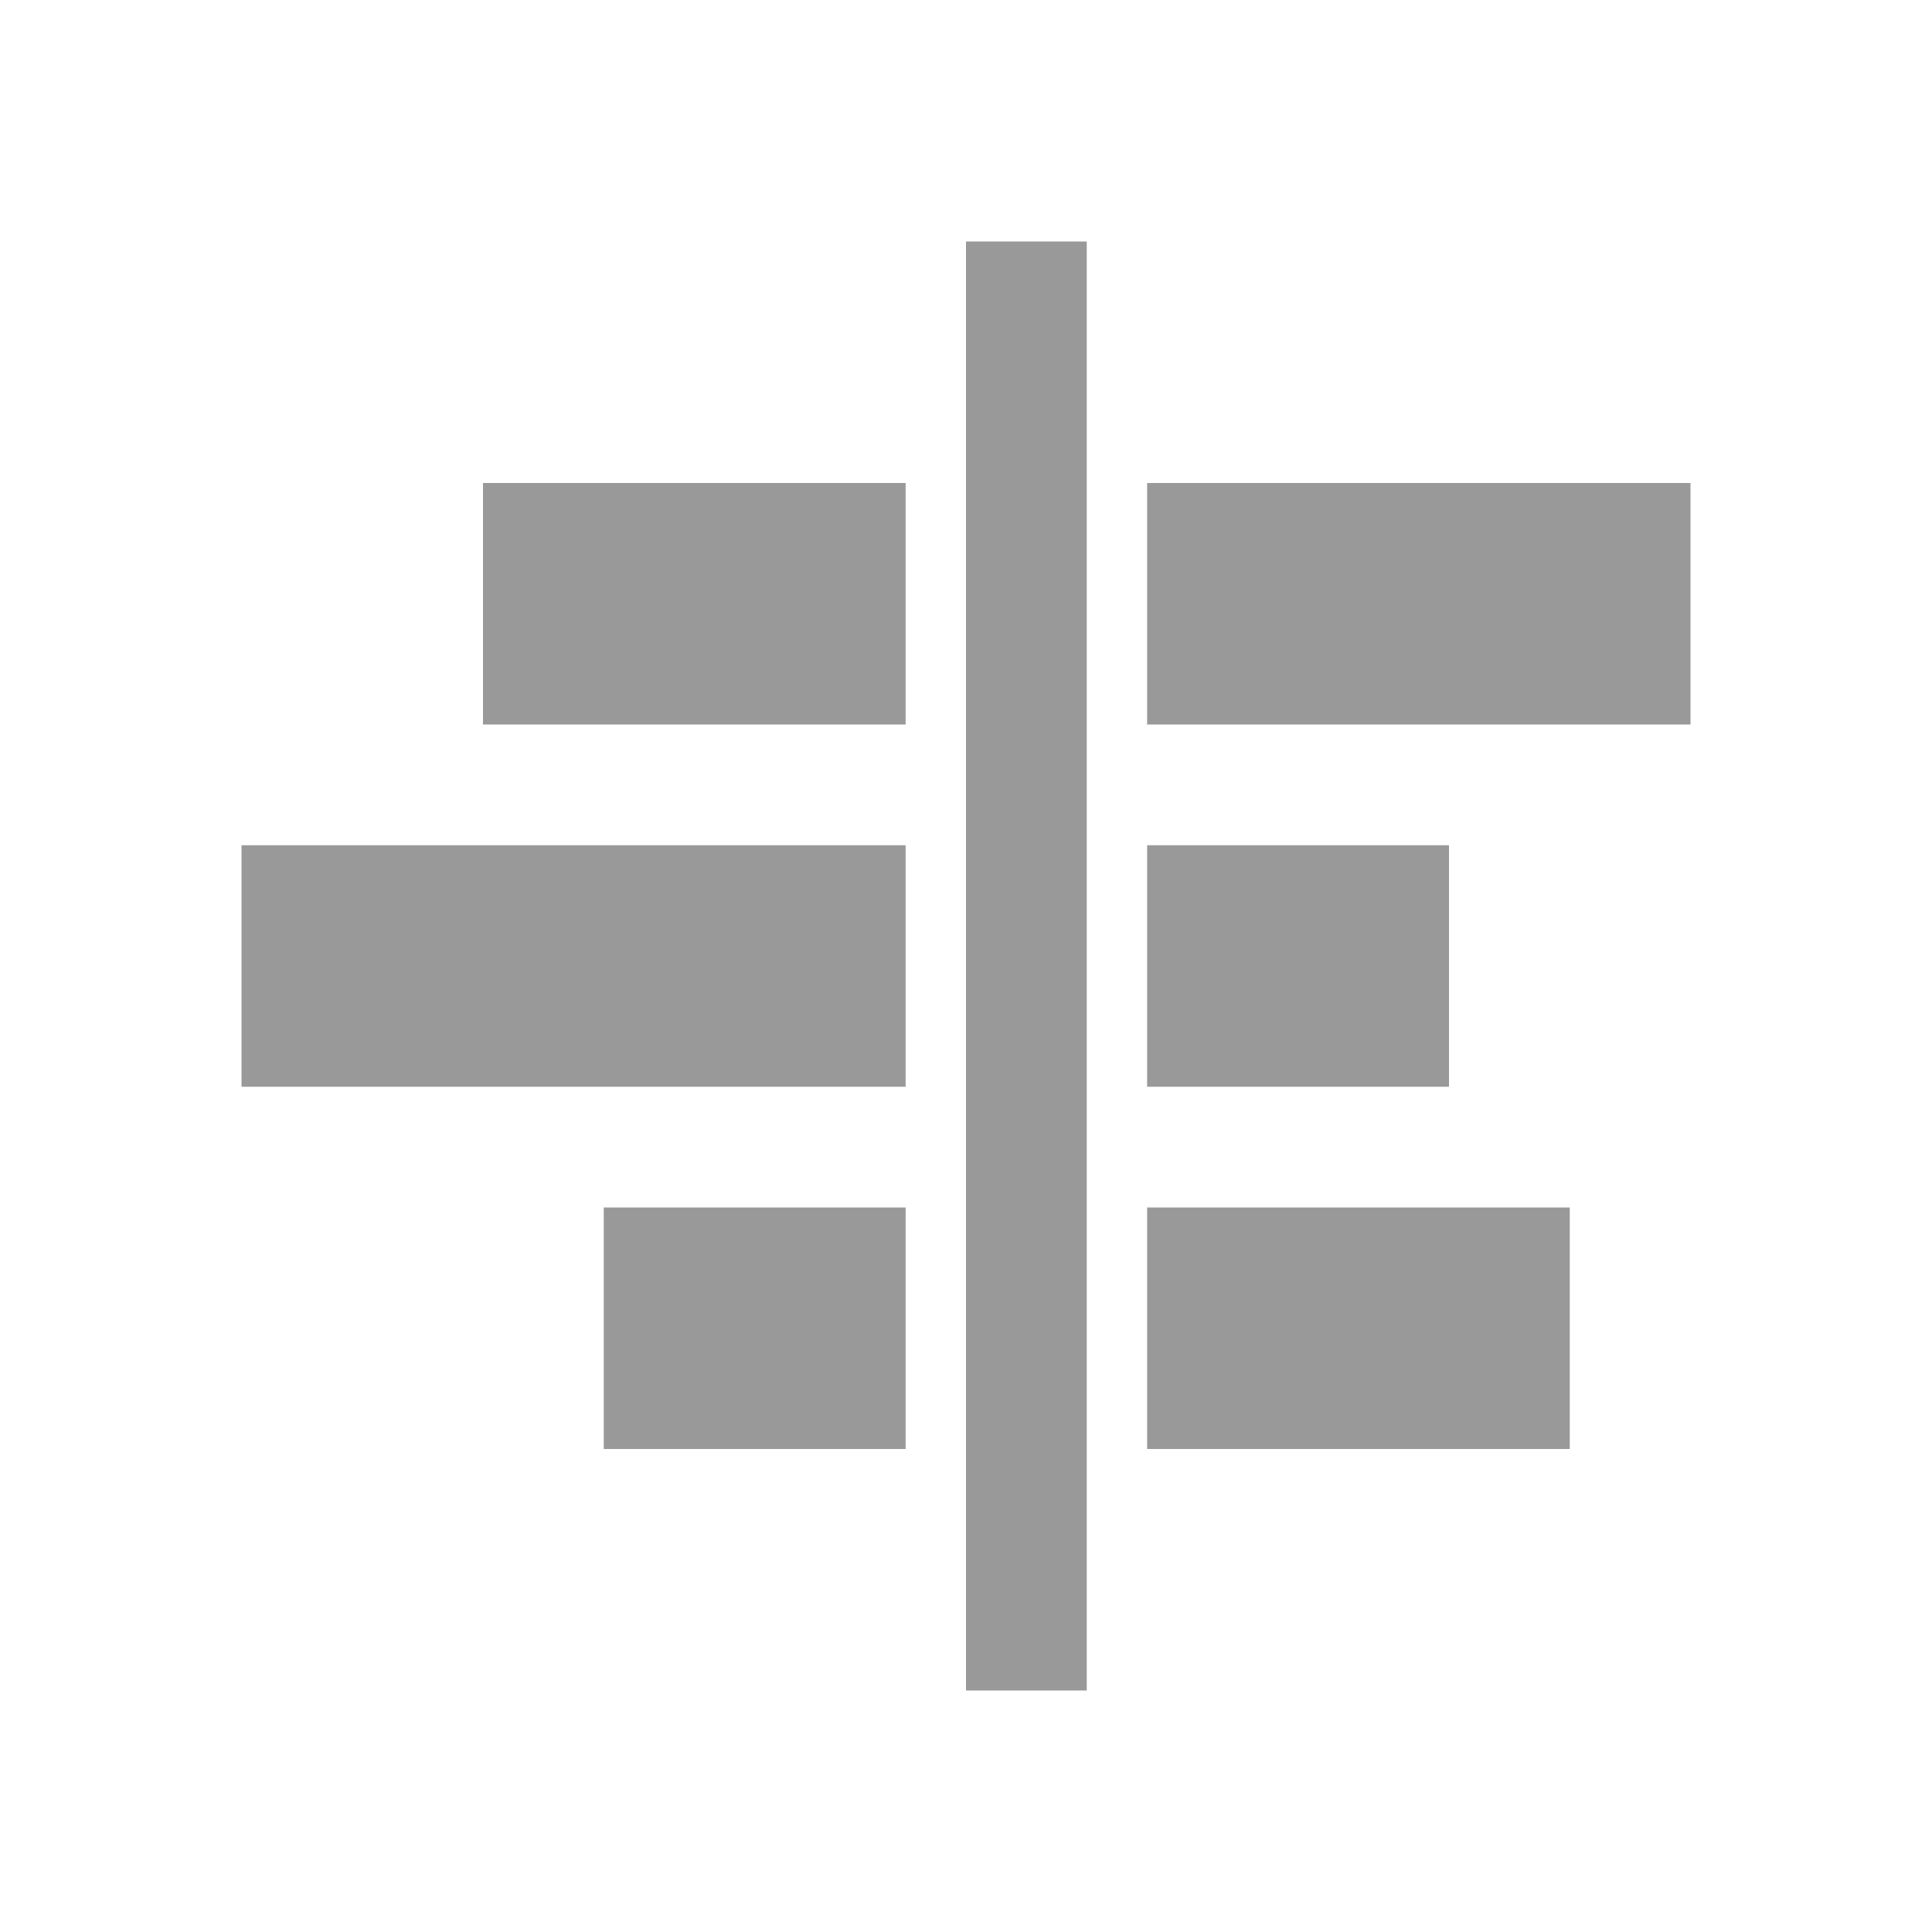
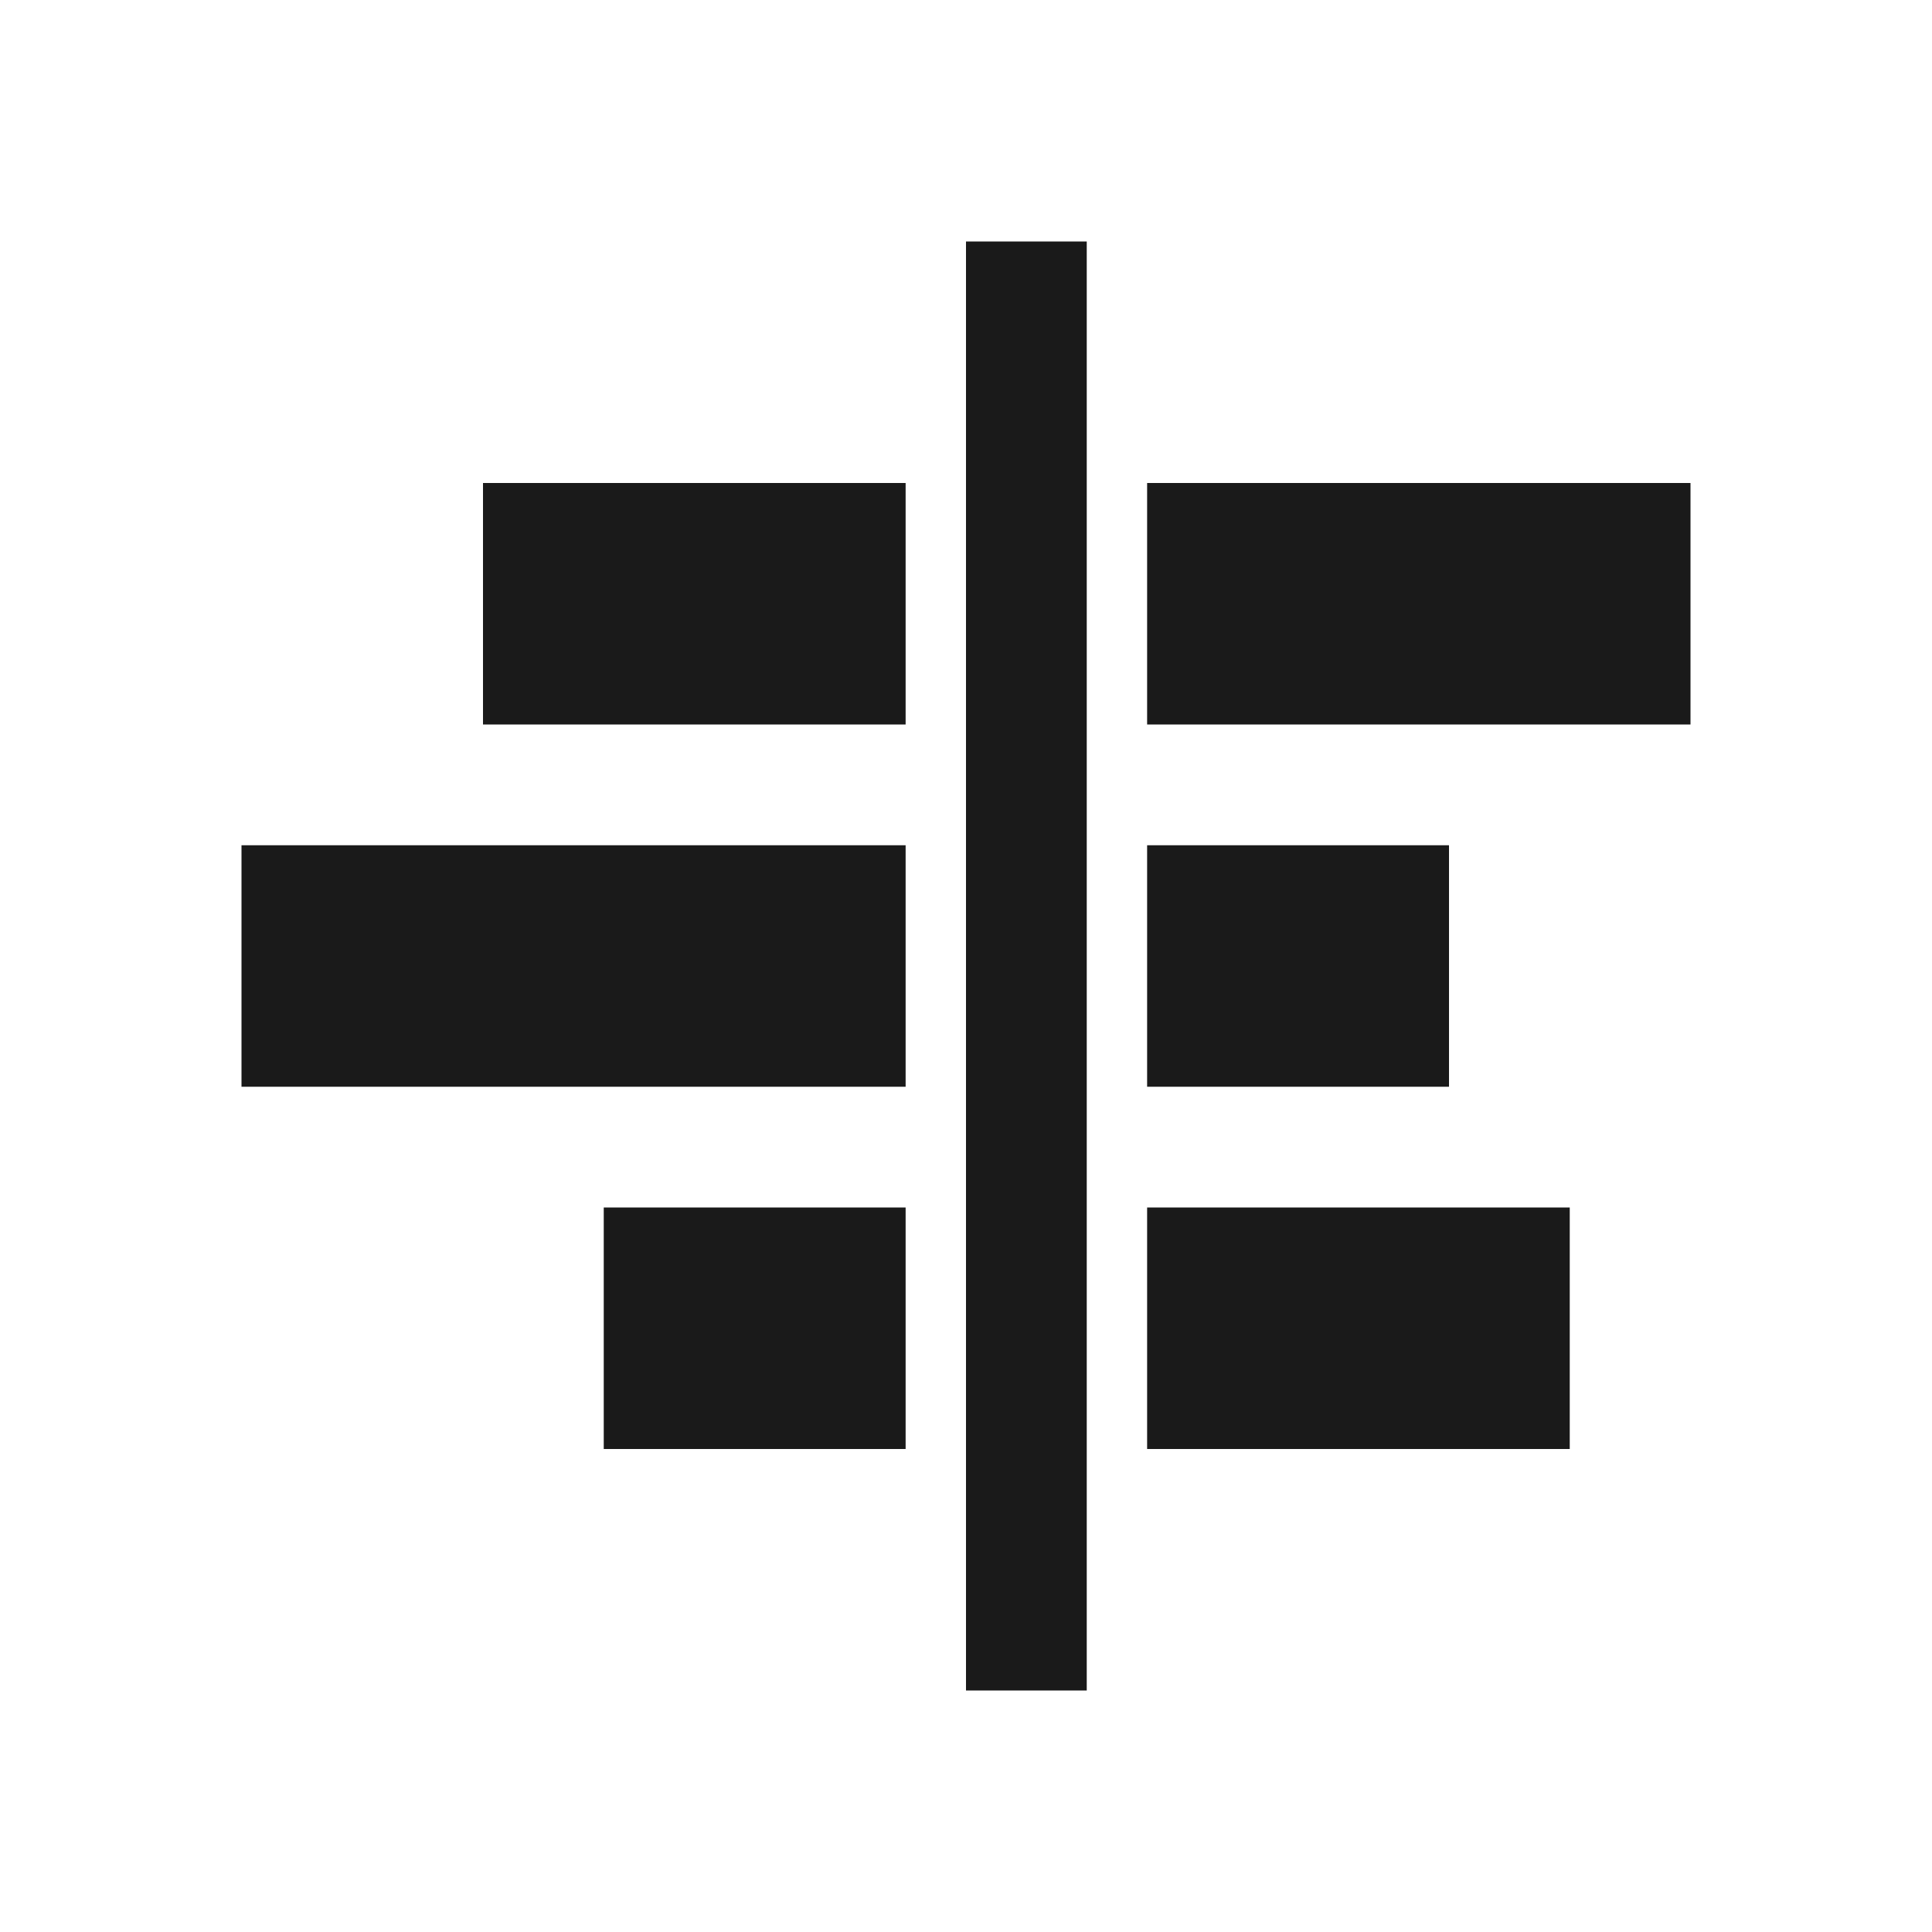
<svg xmlns="http://www.w3.org/2000/svg" width="32px" height="32px" viewBox="0 0 32 32" version="1.1">
  <g id="Symbols" stroke="none" stroke-width="1" fill="none" fill-rule="evenodd">
-     <g id="icon/compare/L/normal">
+     <g id="icon/compare/L/hover">
      <g id="Group">
        <g id="icon">
          <rect id="Rectangle" x="0" y="0" width="32" height="32" />
-           <g id="Group-11" transform="translate(4, 4)" fill="#999999">
+           <g id="Group-11" transform="translate(4, 4)" fill="#1A1A1A">
            <rect id="Rectangle-Copy-5" x="12" y="0" width="2" height="24" />
            <rect id="Rectangle-Copy-6" x="15" y="4" width="9" height="4" />
            <rect id="Rectangle-Copy-7" x="4" y="4" width="7" height="4" />
            <rect id="Rectangle-Copy-14" x="15" y="10" width="5" height="4" />
            <rect id="Rectangle-Copy-15" x="0" y="10" width="11" height="4" />
            <rect id="Rectangle-Copy-16" x="6" y="16" width="5" height="4" />
            <rect id="Rectangle-Copy-17" x="15" y="16" width="7" height="4" />
          </g>
        </g>
      </g>
    </g>
  </g>
</svg>
